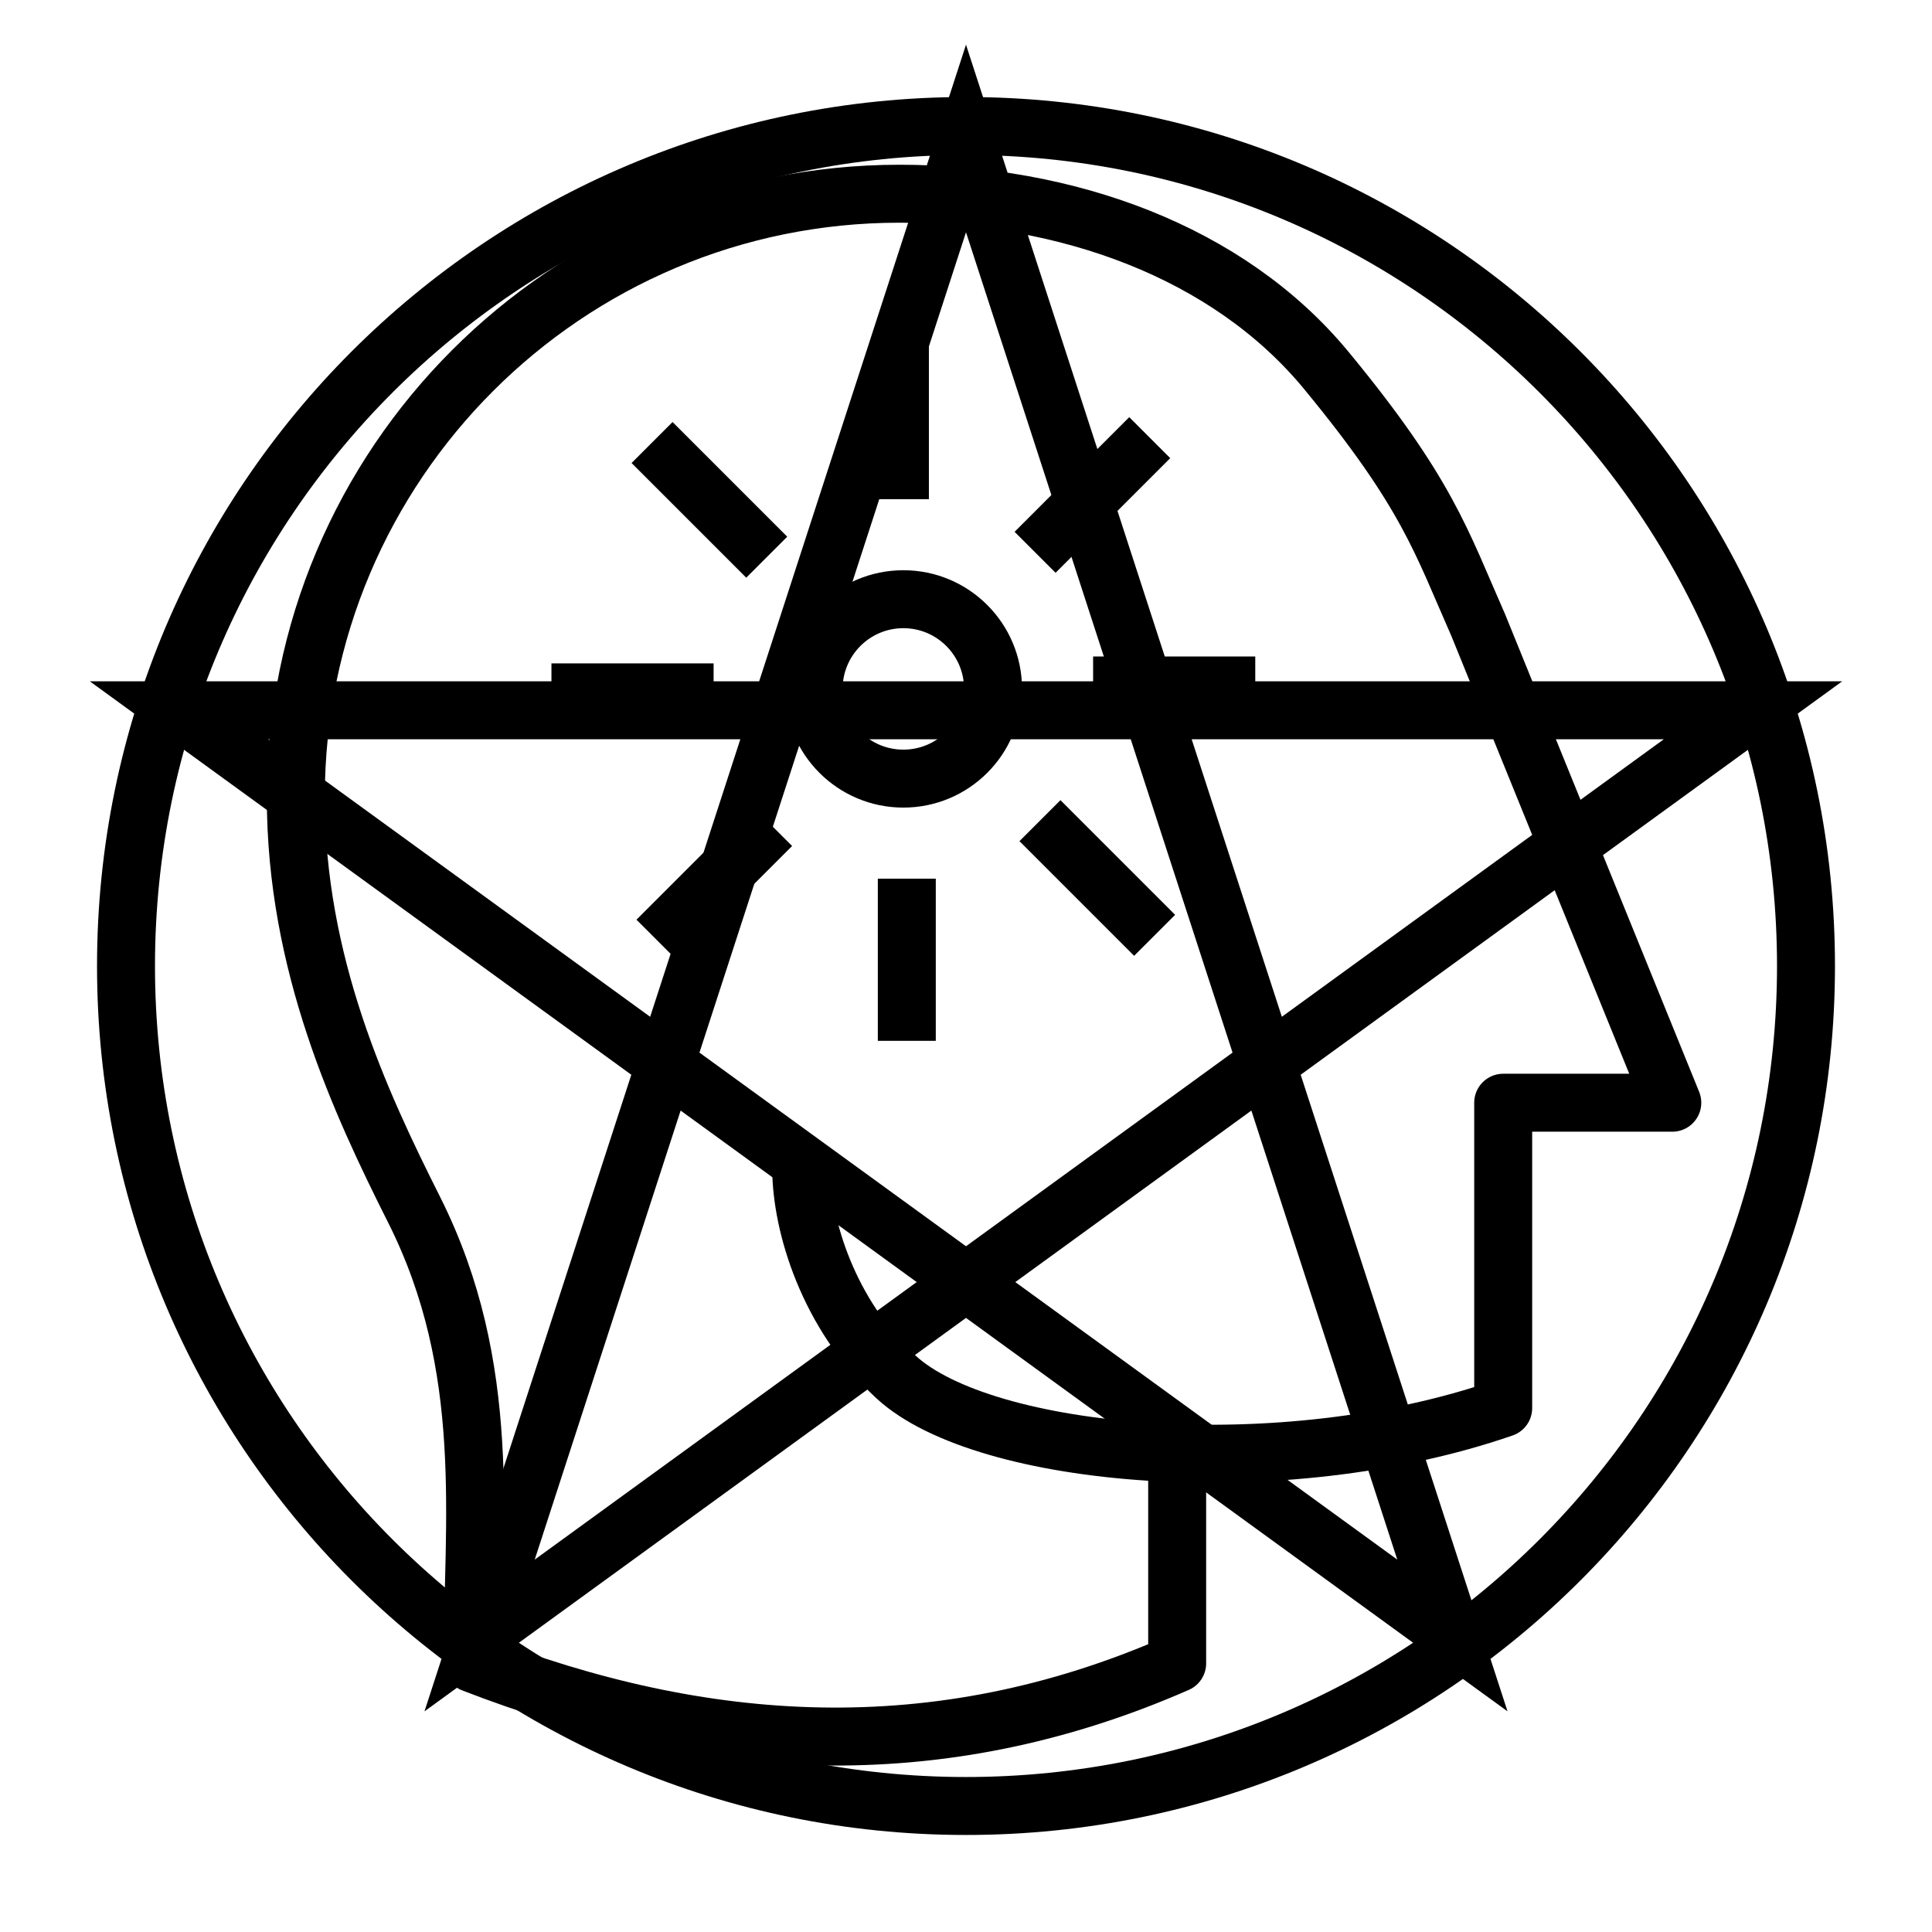
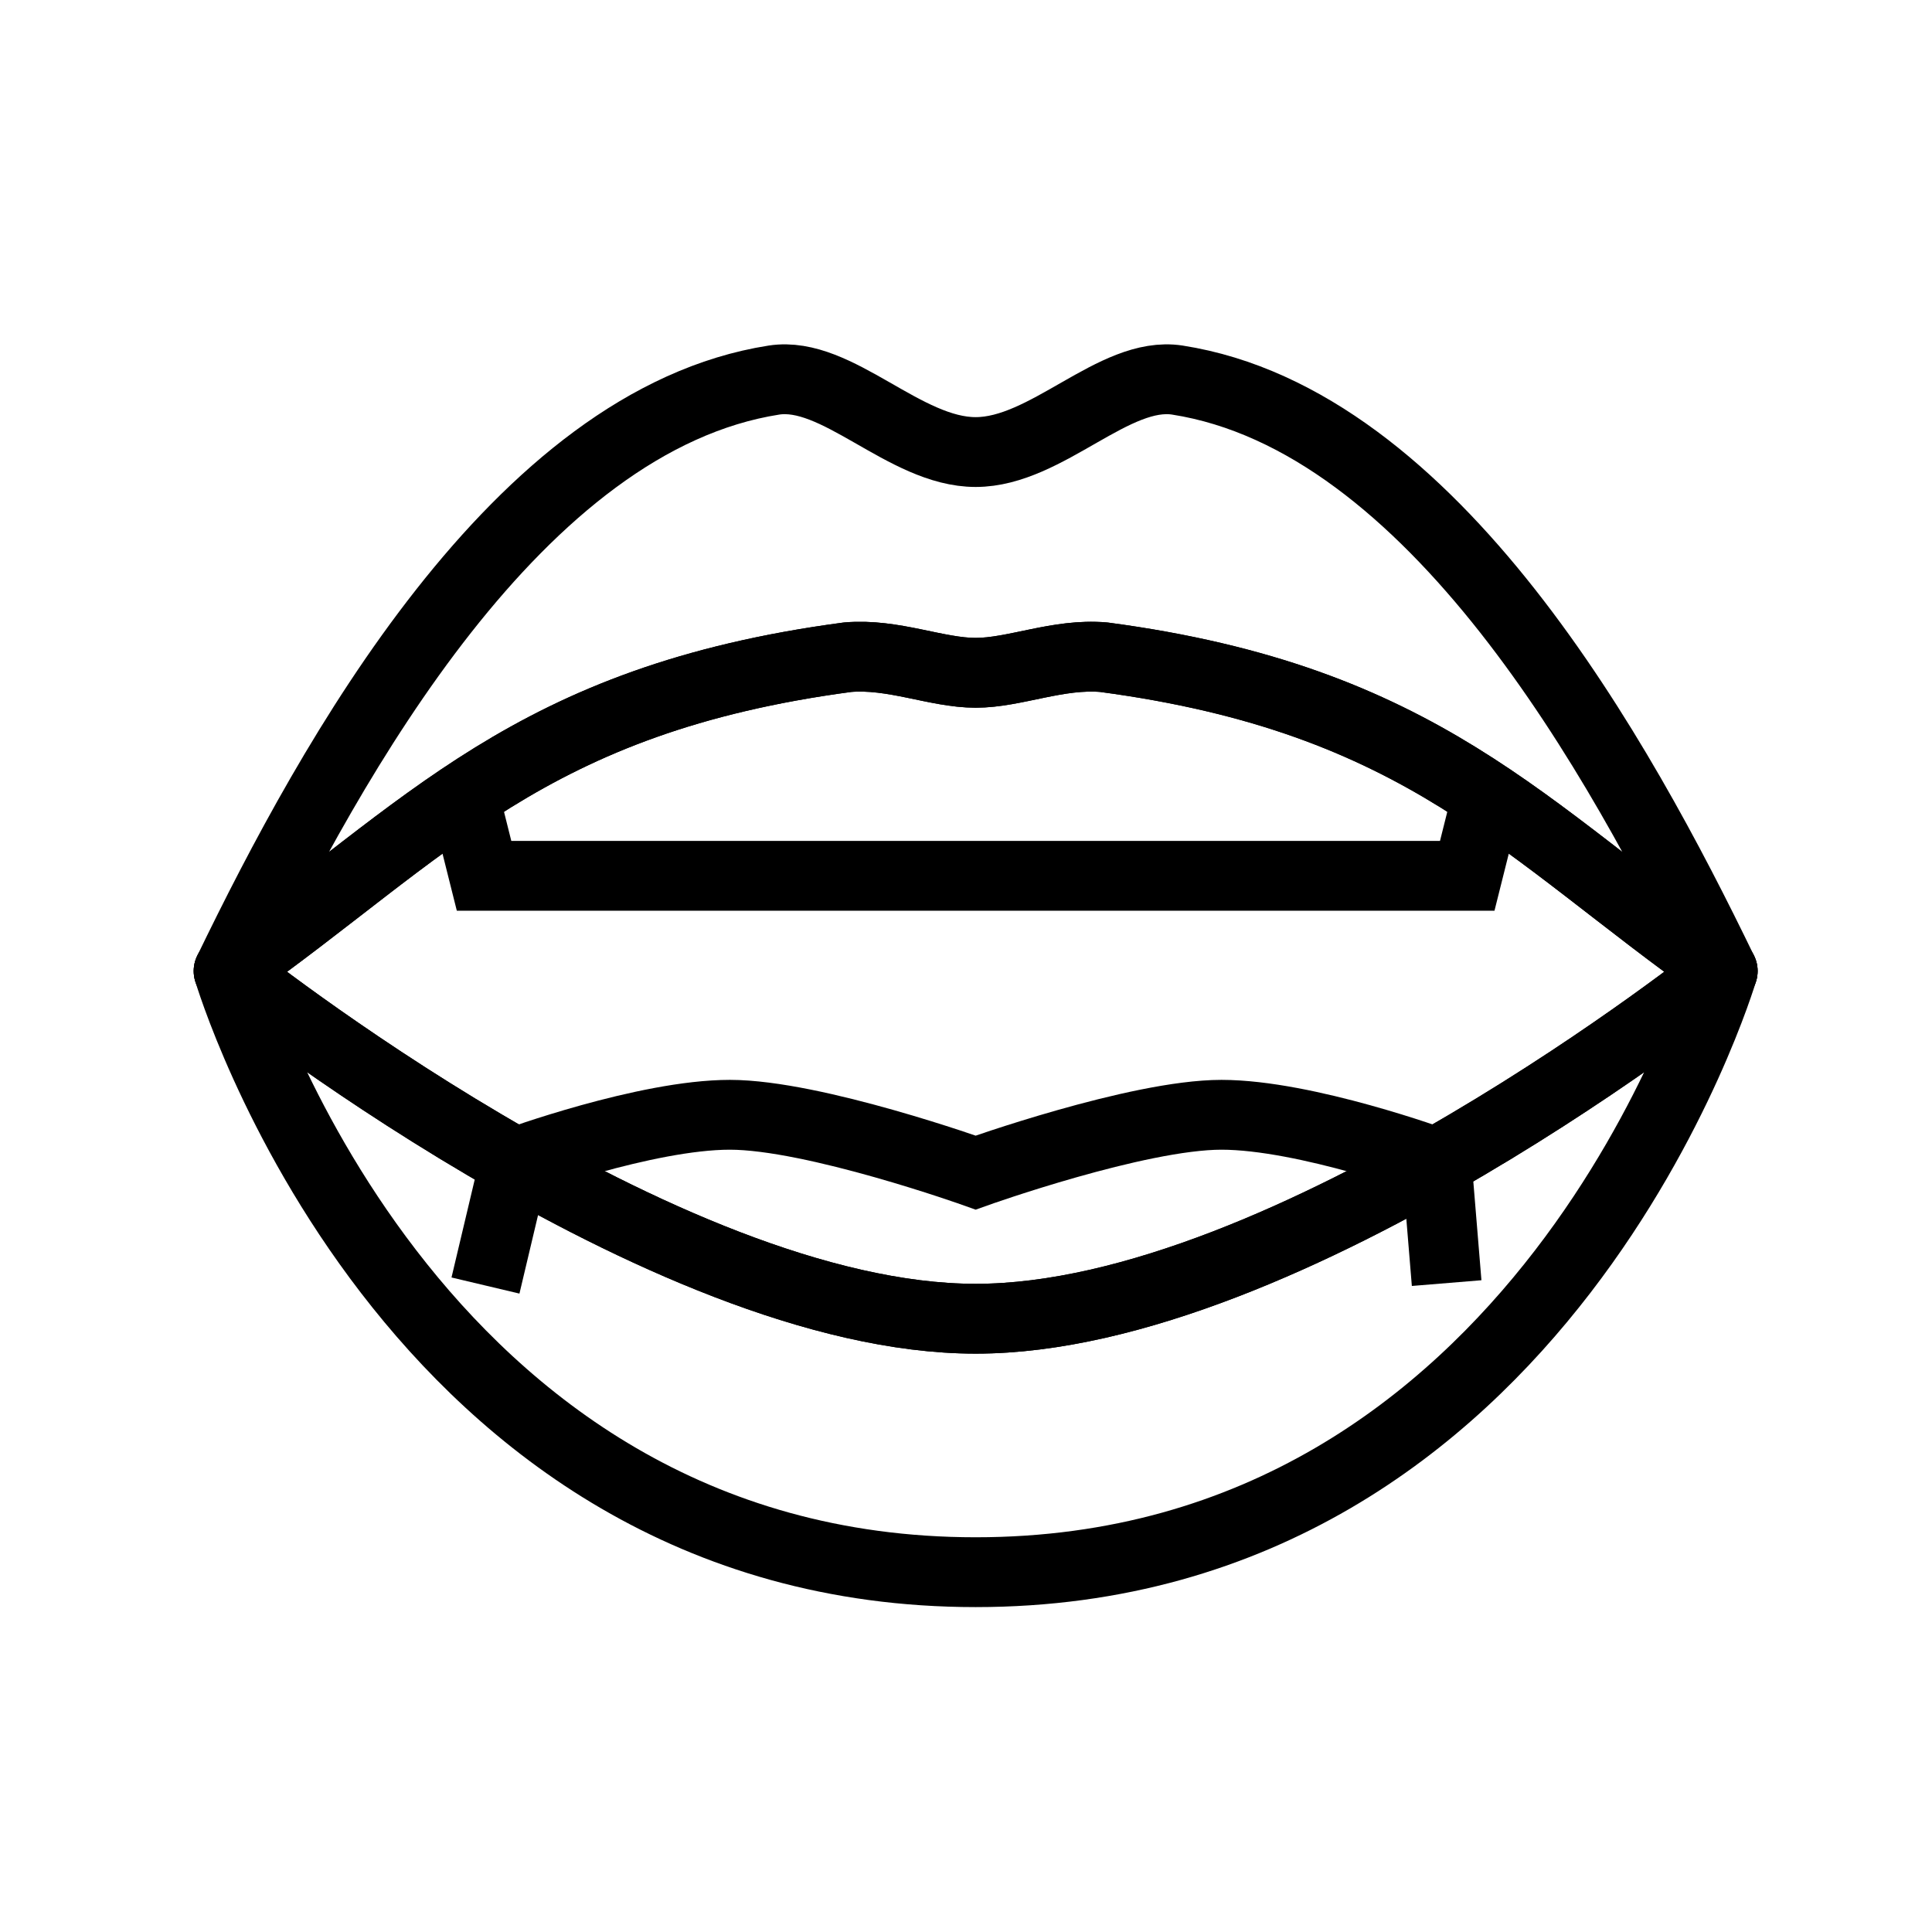
<svg xmlns="http://www.w3.org/2000/svg" width="100" height="100" viewBox="0 0 100 100" id="svg2" version="1.1">
  <defs id="defs4" />
  <g id="layer18" style="display:none">
    <rect style="fill:none;fill-opacity:1;stroke:#000000;stroke-width:2;stroke-linejoin:round;stroke-miterlimit:4;stroke-dasharray:none;stroke-dashoffset:0;stroke-opacity:1" id="rect5316" width="100" height="100" x="0" y="0" />
  </g>
-   <g id="layer10" style="display:none">
+   <g id="layer10" style="display:inline">
    <path style="fill:none;stroke:#000000;stroke-width:3.614;stroke-linecap:butt;stroke-linejoin:miter;stroke-miterlimit:4;stroke-dasharray:none;stroke-opacity:1" d="m 23.958,40.956 1.097,4.376 c 16.963,0 33.926,0 50.889,0 l 1.097,-4.376" id="path4878" />
    <path id="path4959" d="m 89.167,50.261 c 0,0 -22.458,17.996 -38.667,17.996 -16.209,0 -38.667,-17.996 -38.667,-17.996 0,0 9.197,31.115 38.667,31.115 29.469,0 38.667,-31.115 38.667,-31.115 z" style="fill:none;stroke:#000000;stroke-width:3.614;stroke-linecap:butt;stroke-linejoin:round;stroke-miterlimit:4;stroke-dasharray:none;stroke-opacity:1" />
    <path style="fill:none;stroke:#000000;stroke-width:3.614;stroke-linecap:butt;stroke-linejoin:round;stroke-miterlimit:4;stroke-dasharray:none;stroke-opacity:1" d="M 57.13,34.017 C 73.618,36.21 78.87,42.983 89.167,50.261 83.851,39.274 74.202,21.743 60.937,19.672 57.665,19.17 54.184,23.398 50.5,23.398 c -3.684,0 -7.165,-4.228 -10.437,-3.726 C 26.798,21.743 17.149,39.274 11.833,50.261 22.13,42.983 27.382,36.21 43.87,34.017 c 2.366,-0.204 4.604,0.807 6.63,0.807 2.026,0 4.264,-1.012 6.63,-0.807 z" id="path4961" />
-     <path id="path4965" d="m 74.366,60.188 c 0,0 -6.787,-2.487 -11.144,-2.487 -4.356,0 -12.722,2.992 -12.722,2.992 0,0 -8.366,-2.992 -12.722,-2.992 -4.356,0 -11.144,2.487 -11.144,2.487" style="fill:none;stroke:#000000;stroke-width:3.614;stroke-linecap:butt;stroke-linejoin:miter;stroke-miterlimit:4;stroke-dasharray:none;stroke-opacity:1" />
+     <path id="path4965" d="M 25.128,66.539 26.634,60.188 c 0,0 6.787,-2.487 11.144,-2.487 4.356,0 12.722,2.992 12.722,2.992 0,0 8.366,-2.992 12.722,-2.992 4.356,0 11.144,2.487 11.144,2.487 l 0.512,6.225" style="fill:none;stroke:#000000;stroke-width:3.614;stroke-linecap:butt;stroke-linejoin:miter;stroke-miterlimit:4;stroke-dasharray:none;stroke-opacity:1" />
+     <path id="path4236" d="m 43.87,34.017 c 2.366,-0.204 4.604,0.807 6.63,0.807 2.026,0 4.264,-1.012 6.63,-0.807 16.488,2.193 21.74,8.966 32.037,16.244 0,0 -22.458,17.996 -38.667,17.996 -16.209,0 -38.667,-17.996 -38.667,-17.996 C 22.13,42.983 27.382,36.21 43.87,34.017 Z" style="fill:none;stroke:#000000;stroke-width:3.614;stroke-linecap:butt;stroke-linejoin:round;stroke-miterlimit:4;stroke-dasharray:none;stroke-opacity:1" />
  </g>
  <g id="layer11" style="display:none">
    <path style="fill:none;stroke:#000000;stroke-width:3.235;stroke-linecap:butt;stroke-linejoin:miter;stroke-miterlimit:4;stroke-dasharray:none;stroke-opacity:1" d="m 55.853,37.878 c 7.553,10.593 6.463,17.782 5.282,24.934" id="path4929" />
    <path style="fill:none;fill-opacity:0.237;stroke:#000000;stroke-width:3.235;stroke-linejoin:round;stroke-miterlimit:4;stroke-dasharray:none;stroke-opacity:1" d="m 70.143,34.047 c 5.027,5.027 8.136,11.972 8.136,19.643 -2e-6,15.342 -12.437,27.779 -27.779,27.779 -15.342,0 -27.779,-12.437 -27.779,-27.779 -1e-6,-7.671 3.109,-14.616 8.136,-19.643 L 23.731,23.511 c 0,0 8.732,-4.097 13.385,-3.977 4.731,0.121 8.652,4.735 13.385,4.735 4.732,0 8.654,-4.614 13.385,-4.735 4.653,-0.119 13.385,3.977 13.385,3.977 z" id="path4921" />
    <path style="fill:none;stroke:#000000;stroke-width:3.235;stroke-linecap:butt;stroke-linejoin:miter;stroke-miterlimit:4;stroke-dasharray:none;stroke-opacity:1" d="m 30.857,34.047 c 0,0 12.838,4.041 19.643,4.041 6.804,0 19.643,-4.041 19.643,-4.041" id="path4923" />
    <path style="fill:none;stroke:#000000;stroke-width:3.235;stroke-linecap:butt;stroke-linejoin:miter;stroke-miterlimit:4;stroke-dasharray:none;stroke-opacity:1" d="m 58.577,38.632 c 6.877,5.667 10.129,11.716 10.611,18.057" id="path4927" />
    <path style="fill:none;fill-opacity:0.237;stroke:#000000;stroke-width:3.235;stroke-linejoin:round;stroke-miterlimit:4;stroke-dasharray:none;stroke-opacity:1" d="m 59.971,37.36 a 3.146,2.939 0 0 1 -3.146,2.939 3.146,2.939 0 0 1 -3.146,-2.939 3.146,2.939 0 0 1 3.146,-2.939 3.146,2.939 0 0 1 3.146,2.939 z" id="path4931" />
  </g>
  <g id="layer12" style="display:none">
    <path style="fill:none;fill-opacity:0.237;stroke:#000000;stroke-width:4;stroke-linejoin:round;stroke-miterlimit:4;stroke-dasharray:none;stroke-opacity:1" d="M 30.95,82.315 16.356,67.721 c -2.173,-2.173 -2.173,-5.696 0,-7.869 2.173,-2.173 5.085,-1.301 7.869,0 l 8.228,3.846 c 0,0 -0.539,-7.808 -0.974,-10.689 -1.404,-9.301 -7.356,-25.016 -7.356,-25.016 -0.892,-2.888 0.067,-5.996 2.839,-7.2 2.772,-1.204 6.18,-0.007 7.2,2.839 l 8.641,22.872 -0.91,-30.224 c -0.091,-3.005 2.178,-5.553 5.181,-5.695 3.003,-0.142 5.337,2.196 5.695,5.181 l 3.488,29.793 5.505,-22.535 c 0.65,-2.659 2.768,-4.673 5.487,-4.362 2.72,0.311 4.673,2.768 4.362,5.487 l -2.059,25.049 7.539,-13.453 c 1.289,-2.3 3.864,-3.525 6.282,-2.474 2.418,1.052 3.577,3.887 2.474,6.282 0,0 -5.565,11.152 -6.921,16.92 -0.538,2.288 -0.729,6.272 -0.729,6.272 0,15.285 -12.391,27.675 -27.675,27.675 -7.642,0 -14.561,-3.098 -19.569,-8.106" id="path4908" />
  </g>
-   <g id="layer1">
+   <g id="layer1" style="display:none">
    <path style="fill:none;fill-opacity:1;stroke:#000000;stroke-width:3;stroke-linejoin:round;stroke-miterlimit:4;stroke-dasharray:none;stroke-dashoffset:0;stroke-opacity:1" d="m 41.469,60.47 c 0.008,2.963 1.407,7.571 4.911,10.804 4.551,4.199 19.938,5.585 31.425,1.607 l 0,-15.804 8.753,0 -10.044,-24.719 C 74.604,28.036 73.897,25.539 68.653,19.178 63.566,13.008 55.187,10.027 46.558,10.027 c -17.257,0 -31.247,13.99 -31.247,31.247 0,8.629 3.327,15.776 6.121,21.337 4.123,8.205 3.03,16.147 3.03,23.484 11.85,4.594 23.946,5.491 36.468,0 l 0,-10.881" id="path4235" />
    <path style="fill:none;fill-opacity:1;stroke:#000000;stroke-width:3;stroke-linejoin:round;stroke-miterlimit:4;stroke-dasharray:none;stroke-dashoffset:0;stroke-opacity:1" d="m 51.4,35.658 a 4.643,4.643 0 0 1 -4.643,4.643 4.643,4.643 0 0 1 -4.643,-4.643 4.643,4.643 0 0 1 4.643,-4.643 4.643,4.643 0 0 1 4.643,4.643 z" id="path4246" />
    <path style="fill:none;stroke:#000000;stroke-width:3;stroke-linecap:butt;stroke-linejoin:miter;stroke-miterlimit:4;stroke-dasharray:none;stroke-opacity:1" d="m 56.579,35.48 8.393,0" id="path4249" />
    <path id="path4251" d="M 53.576,28.587 59.51,22.653" style="fill:none;stroke:#000000;stroke-width:3;stroke-linecap:butt;stroke-linejoin:miter;stroke-miterlimit:4;stroke-dasharray:none;stroke-opacity:1" />
    <path style="fill:none;stroke:#000000;stroke-width:3;stroke-linecap:butt;stroke-linejoin:miter;stroke-miterlimit:4;stroke-dasharray:none;stroke-opacity:1" d="m 46.579,25.837 -1e-6,-8.393" id="path4253" />
    <path id="path4255" d="M 39.939,42.729 34.004,48.664" style="fill:none;stroke:#000000;stroke-width:3;stroke-linecap:butt;stroke-linejoin:miter;stroke-miterlimit:4;stroke-dasharray:none;stroke-opacity:1" />
    <path style="fill:none;stroke:#000000;stroke-width:3;stroke-linecap:butt;stroke-linejoin:miter;stroke-miterlimit:4;stroke-dasharray:none;stroke-opacity:1" d="m 46.936,45.48 10e-7,8.393" id="path4257" />
    <path id="path4259" d="m 53.828,42.477 5.935,5.935" style="fill:none;stroke:#000000;stroke-width:3;stroke-linecap:butt;stroke-linejoin:miter;stroke-miterlimit:4;stroke-dasharray:none;stroke-opacity:1" />
    <path style="fill:none;stroke:#000000;stroke-width:3;stroke-linecap:butt;stroke-linejoin:miter;stroke-miterlimit:4;stroke-dasharray:none;stroke-opacity:1" d="M 39.686,28.84 33.751,22.905" id="path4261" />
    <path id="path4263" d="m 36.936,35.837 -8.393,10e-7" style="fill:none;stroke:#000000;stroke-width:3;stroke-linecap:butt;stroke-linejoin:miter;stroke-miterlimit:4;stroke-dasharray:none;stroke-opacity:1" />
  </g>
-   <g id="layer2" style="display:inline">
+   <g id="layer2" style="display:none">
    <path style="display:inline;fill:none;stroke:#000000;stroke-width:3;stroke-linecap:butt;stroke-linejoin:miter;stroke-miterlimit:4;stroke-dasharray:none;stroke-opacity:1" d="M 75.176,84.652 50,7.168 24.824,84.652 l 65.912,-47.888 -81.472,5e-6 z" id="path4158" />
    <path style="display:inline;fill:none;fill-opacity:0.237;stroke:#000000;stroke-width:3;stroke-miterlimit:4;stroke-dasharray:none;stroke-opacity:1" d="M 93.478,50 A 43.478,43.478 0 0 1 50,93.478 43.478,43.478 0 0 1 6.522,50 43.478,43.478 0 0 1 50,6.522 43.478,43.478 0 0 1 93.478,50 Z" id="path4164" />
  </g>
  <g id="layer13" style="display:none">
    <g id="g5261">
      <path id="path5253" d="m 11.735,67.857 76.531,0" style="fill:none;stroke:#000000;stroke-width:3;stroke-linecap:butt;stroke-linejoin:miter;stroke-miterlimit:4;stroke-dasharray:none;stroke-opacity:1" />
      <path id="path5255" d="m 77.768,61.797 10.497,6.061 -10.497,6.061" style="fill:none;stroke:#000000;stroke-width:3;stroke-linecap:butt;stroke-linejoin:miter;stroke-miterlimit:4;stroke-dasharray:none;stroke-opacity:1" />
      <path style="fill:none;fill-opacity:1;stroke:#000000;stroke-width:3;stroke-linejoin:round;stroke-miterlimit:4;stroke-dasharray:12, 6;stroke-dashoffset:0;stroke-opacity:1" d="M 11.735,67.857 C 18.572,50.709 35.652,42.092 50,42.092 c 14.348,0 31.428,8.618 38.265,25.765" id="path5259" />
    </g>
  </g>
  <g id="layer14" style="display:none" />
  <g id="layer15" style="display:none">
    <g id="g5560">
      <path id="path5157" d="M 21.881,53.015 C 21.881,37.21 34.694,24.396 50.5,24.396 l 0,26.094 0,2.525 z" style="fill:#bbbbbb;fill-opacity:1;stroke:none;stroke-width:3;stroke-linejoin:round;stroke-miterlimit:4;stroke-dasharray:none;stroke-opacity:1" />
      <path style="fill:none;fill-opacity:0.237;stroke:#000000;stroke-width:2.79;stroke-linejoin:round;stroke-miterlimit:4;stroke-dasharray:none;stroke-opacity:1" d="M 87.07,53.015 A 36.57,36.57 0 0 1 50.5,89.586 36.57,36.57 0 0 1 13.93,53.015 36.57,36.57 0 0 1 50.5,16.445 36.57,36.57 0 0 1 87.07,53.015 Z" id="path5159" />
      <path style="fill:none;fill-opacity:0.237;stroke:#000000;stroke-width:3;stroke-linejoin:round;stroke-miterlimit:4;stroke-dasharray:none;stroke-opacity:1" d="M 79.119,53.015 A 28.619,28.619 0 0 1 50.5,81.635 28.619,28.619 0 0 1 21.881,53.015 28.619,28.619 0 0 1 50.5,24.396 28.619,28.619 0 0 1 79.119,53.015 Z" id="path5161" />
      <path style="fill:none;stroke:#000000;stroke-width:1px;stroke-linecap:butt;stroke-linejoin:miter;stroke-opacity:1" d="m 50.5,24.396 0,3.44" id="path5165" />
      <path id="path5167" d="m 50.5,78.194 0,3.44" style="fill:none;stroke:#000000;stroke-width:1px;stroke-linecap:butt;stroke-linejoin:miter;stroke-opacity:1" />
      <path id="path5171" d="m 79.119,53.015 -3.44,0" style="fill:none;stroke:#000000;stroke-width:1px;stroke-linecap:butt;stroke-linejoin:miter;stroke-opacity:1" />
      <path style="fill:none;stroke:#000000;stroke-width:1px;stroke-linecap:butt;stroke-linejoin:miter;stroke-opacity:1" d="m 25.321,53.015 -3.44,0" id="path5173" />
      <path style="fill:none;stroke:#000000;stroke-width:1px;stroke-linecap:butt;stroke-linejoin:miter;stroke-opacity:1" d="m 75.285,38.706 -2.979,1.72" id="path5177" />
      <path id="path5179" d="m 28.694,65.605 -2.979,1.72" style="fill:none;stroke:#000000;stroke-width:1px;stroke-linecap:butt;stroke-linejoin:miter;stroke-opacity:1" />
      <path id="path5183" d="m 64.81,28.231 -1.72,2.979" style="fill:none;stroke:#000000;stroke-width:1px;stroke-linecap:butt;stroke-linejoin:miter;stroke-opacity:1" />
      <path style="fill:none;stroke:#000000;stroke-width:1px;stroke-linecap:butt;stroke-linejoin:miter;stroke-opacity:1" d="m 37.911,74.821 -1.72,2.979" id="path5185" />
      <path style="fill:none;stroke:#000000;stroke-width:1px;stroke-linecap:butt;stroke-linejoin:miter;stroke-opacity:1" d="m 36.19,28.231 1.72,2.979" id="path5189" />
      <path id="path5191" d="m 63.089,74.821 1.72,2.979" style="fill:none;stroke:#000000;stroke-width:1px;stroke-linecap:butt;stroke-linejoin:miter;stroke-opacity:1" />
      <path id="path5195" d="m 25.715,38.706 2.979,1.72" style="fill:none;stroke:#000000;stroke-width:1px;stroke-linecap:butt;stroke-linejoin:miter;stroke-opacity:1" />
      <path style="fill:none;stroke:#000000;stroke-width:1px;stroke-linecap:butt;stroke-linejoin:miter;stroke-opacity:1" d="m 72.306,65.605 2.979,1.72" id="path5197" />
      <path style="fill:none;stroke:#000000;stroke-width:5;stroke-linecap:butt;stroke-linejoin:miter;stroke-miterlimit:4;stroke-dasharray:none;stroke-opacity:1" d="m 50.5,16.445 0,-4.926" id="path5201" />
      <path style="fill:none;stroke:#000000;stroke-width:3;stroke-linecap:butt;stroke-linejoin:miter;stroke-miterlimit:4;stroke-dasharray:none;stroke-opacity:1" d="m 46.253,11.519 8.495,0" id="path5203" />
      <path id="path5207" d="m 68.113,21.733 2.463,-4.266" style="fill:none;stroke:#000000;stroke-width:5;stroke-linecap:butt;stroke-linejoin:miter;stroke-miterlimit:4;stroke-dasharray:none;stroke-opacity:1" />
      <path id="path5209" d="m 66.897,15.343 7.357,4.247" style="fill:none;stroke:#000000;stroke-width:3;stroke-linecap:butt;stroke-linejoin:miter;stroke-miterlimit:4;stroke-dasharray:none;stroke-opacity:1" />
      <path style="fill:none;stroke:#000000;stroke-width:5;stroke-linecap:butt;stroke-linejoin:miter;stroke-miterlimit:4;stroke-dasharray:none;stroke-opacity:1" d="M 32.603,20.672 30.14,16.406" id="path5213" />
      <path style="fill:none;stroke:#000000;stroke-width:3;stroke-linecap:butt;stroke-linejoin:miter;stroke-miterlimit:4;stroke-dasharray:none;stroke-opacity:1" d="m 26.462,18.53 7.357,-4.247" id="path5215" />
    </g>
  </g>
  <g id="layer16" style="display:none">
    <g id="g5500">
      <path style="fill:none;fill-opacity:1;stroke:#000000;stroke-width:2;stroke-linejoin:round;stroke-miterlimit:4;stroke-dasharray:none;stroke-dashoffset:0;stroke-opacity:1" d="M 87.558,50.752 A 36.806,36.806 0 0 1 50.752,87.558 36.806,36.806 0 0 1 13.945,50.752 36.806,36.806 0 0 1 50.752,13.945 36.806,36.806 0 0 1 87.558,50.752 Z" id="path5266" />
      <path style="fill:none;fill-opacity:1;stroke:#000000;stroke-width:2;stroke-linejoin:round;stroke-miterlimit:4;stroke-dasharray:none;stroke-dashoffset:0;stroke-opacity:1" d="M 75.445,50.752 A 24.693,24.693 0 0 1 50.752,75.445 24.693,24.693 0 0 1 26.058,50.752 24.693,24.693 0 0 1 50.752,26.058 24.693,24.693 0 0 1 75.445,50.752 Z" id="circle5268" />
      <path style="fill:none;fill-opacity:1;stroke:#000000;stroke-width:2;stroke-linejoin:round;stroke-miterlimit:4;stroke-dasharray:none;stroke-dashoffset:0;stroke-opacity:1" d="M 62.363,50.752 A 11.611,11.611 0 0 1 50.752,62.363 11.611,11.611 0 0 1 39.14,50.752 11.611,11.611 0 0 1 50.752,39.14 11.611,11.611 0 0 1 62.363,50.752 Z" id="circle5270" />
      <path id="path5272" d="M 50.752,50.752 21.085,21.085" style="fill:none;stroke:#000000;stroke-width:2;stroke-linecap:butt;stroke-linejoin:miter;stroke-miterlimit:4;stroke-dasharray:none;stroke-opacity:1" />
      <path id="path5274" d="m 27.189,27.189 0,-8.643" style="fill:none;stroke:#000000;stroke-width:2;stroke-linecap:butt;stroke-linejoin:miter;stroke-miterlimit:4;stroke-dasharray:none;stroke-opacity:1" />
      <path style="fill:none;stroke:#000000;stroke-width:2;stroke-linecap:butt;stroke-linejoin:miter;stroke-miterlimit:4;stroke-dasharray:none;stroke-opacity:1" d="m 21.085,21.085 0,-8.643" id="path5276" />
      <path id="path5278" d="m 24.137,24.137 0,-8.643" style="fill:none;stroke:#000000;stroke-width:2;stroke-linecap:butt;stroke-linejoin:miter;stroke-miterlimit:4;stroke-dasharray:none;stroke-opacity:1" />
      <path style="fill:none;stroke:#000000;stroke-width:2;stroke-linecap:butt;stroke-linejoin:miter;stroke-miterlimit:4;stroke-dasharray:none;stroke-opacity:1" d="m 27.189,27.189 -8.643,0" id="path5293" />
      <path id="path5295" d="m 21.085,21.085 -8.643,0" style="fill:none;stroke:#000000;stroke-width:2;stroke-linecap:butt;stroke-linejoin:miter;stroke-miterlimit:4;stroke-dasharray:none;stroke-opacity:1" />
      <path style="fill:none;stroke:#000000;stroke-width:2;stroke-linecap:butt;stroke-linejoin:miter;stroke-miterlimit:4;stroke-dasharray:none;stroke-opacity:1" d="m 24.137,24.137 -8.643,0" id="path5297" />
    </g>
  </g>
  <g id="layer17" style="display:none">
    <g id="g5459">
      <path style="fill:#bbbbbb;fill-opacity:1;stroke:none;stroke-width:3;stroke-linejoin:round;stroke-miterlimit:4;stroke-dasharray:none;stroke-opacity:1" d="M 79.119,53.015 C 79.119,37.21 66.306,24.396 50.5,24.396 l 0,26.094 0,2.525 z" id="path5059" />
      <path id="path4984" d="M 87.07,53.015 A 36.57,36.57 0 0 1 50.5,89.586 36.57,36.57 0 0 1 13.93,53.015 36.57,36.57 0 0 1 50.5,16.445 36.57,36.57 0 0 1 87.07,53.015 Z" style="fill:none;fill-opacity:0.237;stroke:#000000;stroke-width:3;stroke-linejoin:round;stroke-miterlimit:4;stroke-dasharray:none;stroke-opacity:1" />
      <path id="circle4986" d="M 79.119,53.015 A 28.619,28.619 0 0 1 50.5,81.635 28.619,28.619 0 0 1 21.881,53.015 28.619,28.619 0 0 1 50.5,24.396 28.619,28.619 0 0 1 79.119,53.015 Z" style="fill:none;fill-opacity:0.237;stroke:#000000;stroke-width:3;stroke-linejoin:round;stroke-miterlimit:4;stroke-dasharray:none;stroke-opacity:1" />
      <path id="path4999" d="m 50.5,24.396 0,3.44" style="fill:none;stroke:#000000;stroke-width:1px;stroke-linecap:butt;stroke-linejoin:miter;stroke-opacity:1" />
      <path style="fill:none;stroke:#000000;stroke-width:1px;stroke-linecap:butt;stroke-linejoin:miter;stroke-opacity:1" d="m 50.5,78.194 0,3.44" id="path5001" />
      <path style="fill:none;stroke:#000000;stroke-width:1px;stroke-linecap:butt;stroke-linejoin:miter;stroke-opacity:1" d="m 79.119,53.015 -3.44,0" id="path5009" />
      <path id="path5011" d="m 25.321,53.015 -3.44,0" style="fill:none;stroke:#000000;stroke-width:1px;stroke-linecap:butt;stroke-linejoin:miter;stroke-opacity:1" />
      <path id="path5015" d="m 75.285,38.706 -2.979,1.72" style="fill:none;stroke:#000000;stroke-width:1px;stroke-linecap:butt;stroke-linejoin:miter;stroke-opacity:1" />
      <path style="fill:none;stroke:#000000;stroke-width:1px;stroke-linecap:butt;stroke-linejoin:miter;stroke-opacity:1" d="m 28.694,65.605 -2.979,1.72" id="path5017" />
      <path style="fill:none;stroke:#000000;stroke-width:1px;stroke-linecap:butt;stroke-linejoin:miter;stroke-opacity:1" d="m 64.81,28.231 -1.72,2.979" id="path5021" />
      <path id="path5023" d="m 37.911,74.821 -1.72,2.979" style="fill:none;stroke:#000000;stroke-width:1px;stroke-linecap:butt;stroke-linejoin:miter;stroke-opacity:1" />
      <path id="path5027" d="m 36.19,28.231 1.72,2.979" style="fill:none;stroke:#000000;stroke-width:1px;stroke-linecap:butt;stroke-linejoin:miter;stroke-opacity:1" />
      <path style="fill:none;stroke:#000000;stroke-width:1px;stroke-linecap:butt;stroke-linejoin:miter;stroke-opacity:1" d="m 63.089,74.821 1.72,2.979" id="path5029" />
      <path style="fill:none;stroke:#000000;stroke-width:1px;stroke-linecap:butt;stroke-linejoin:miter;stroke-opacity:1" d="m 25.715,38.706 2.979,1.72" id="path5033" />
      <path id="path5035" d="m 72.306,65.605 2.979,1.72" style="fill:none;stroke:#000000;stroke-width:1px;stroke-linecap:butt;stroke-linejoin:miter;stroke-opacity:1" />
      <path id="path5037" d="m 50.5,16.445 0,-4.926" style="fill:none;stroke:#000000;stroke-width:5;stroke-linecap:butt;stroke-linejoin:miter;stroke-miterlimit:4;stroke-dasharray:none;stroke-opacity:1" />
      <path id="path5041" d="m 46.253,11.519 8.495,0" style="fill:none;stroke:#000000;stroke-width:3;stroke-linecap:butt;stroke-linejoin:miter;stroke-miterlimit:4;stroke-dasharray:none;stroke-opacity:1" />
      <path style="fill:none;stroke:#000000;stroke-width:5;stroke-linecap:butt;stroke-linejoin:miter;stroke-miterlimit:4;stroke-dasharray:none;stroke-opacity:1" d="m 68.113,21.733 2.463,-4.266" id="path5049" />
      <path style="fill:none;stroke:#000000;stroke-width:3;stroke-linecap:butt;stroke-linejoin:miter;stroke-miterlimit:4;stroke-dasharray:none;stroke-opacity:1" d="m 66.897,15.343 7.357,4.247" id="path5051" />
      <path id="path5055" d="M 32.603,20.672 30.14,16.406" style="fill:none;stroke:#000000;stroke-width:5;stroke-linecap:butt;stroke-linejoin:miter;stroke-miterlimit:4;stroke-dasharray:none;stroke-opacity:1" />
      <path id="path5057" d="m 26.462,18.53 7.357,-4.247" style="fill:none;stroke:#000000;stroke-width:3;stroke-linecap:butt;stroke-linejoin:miter;stroke-miterlimit:4;stroke-dasharray:none;stroke-opacity:1" />
    </g>
  </g>
</svg>
